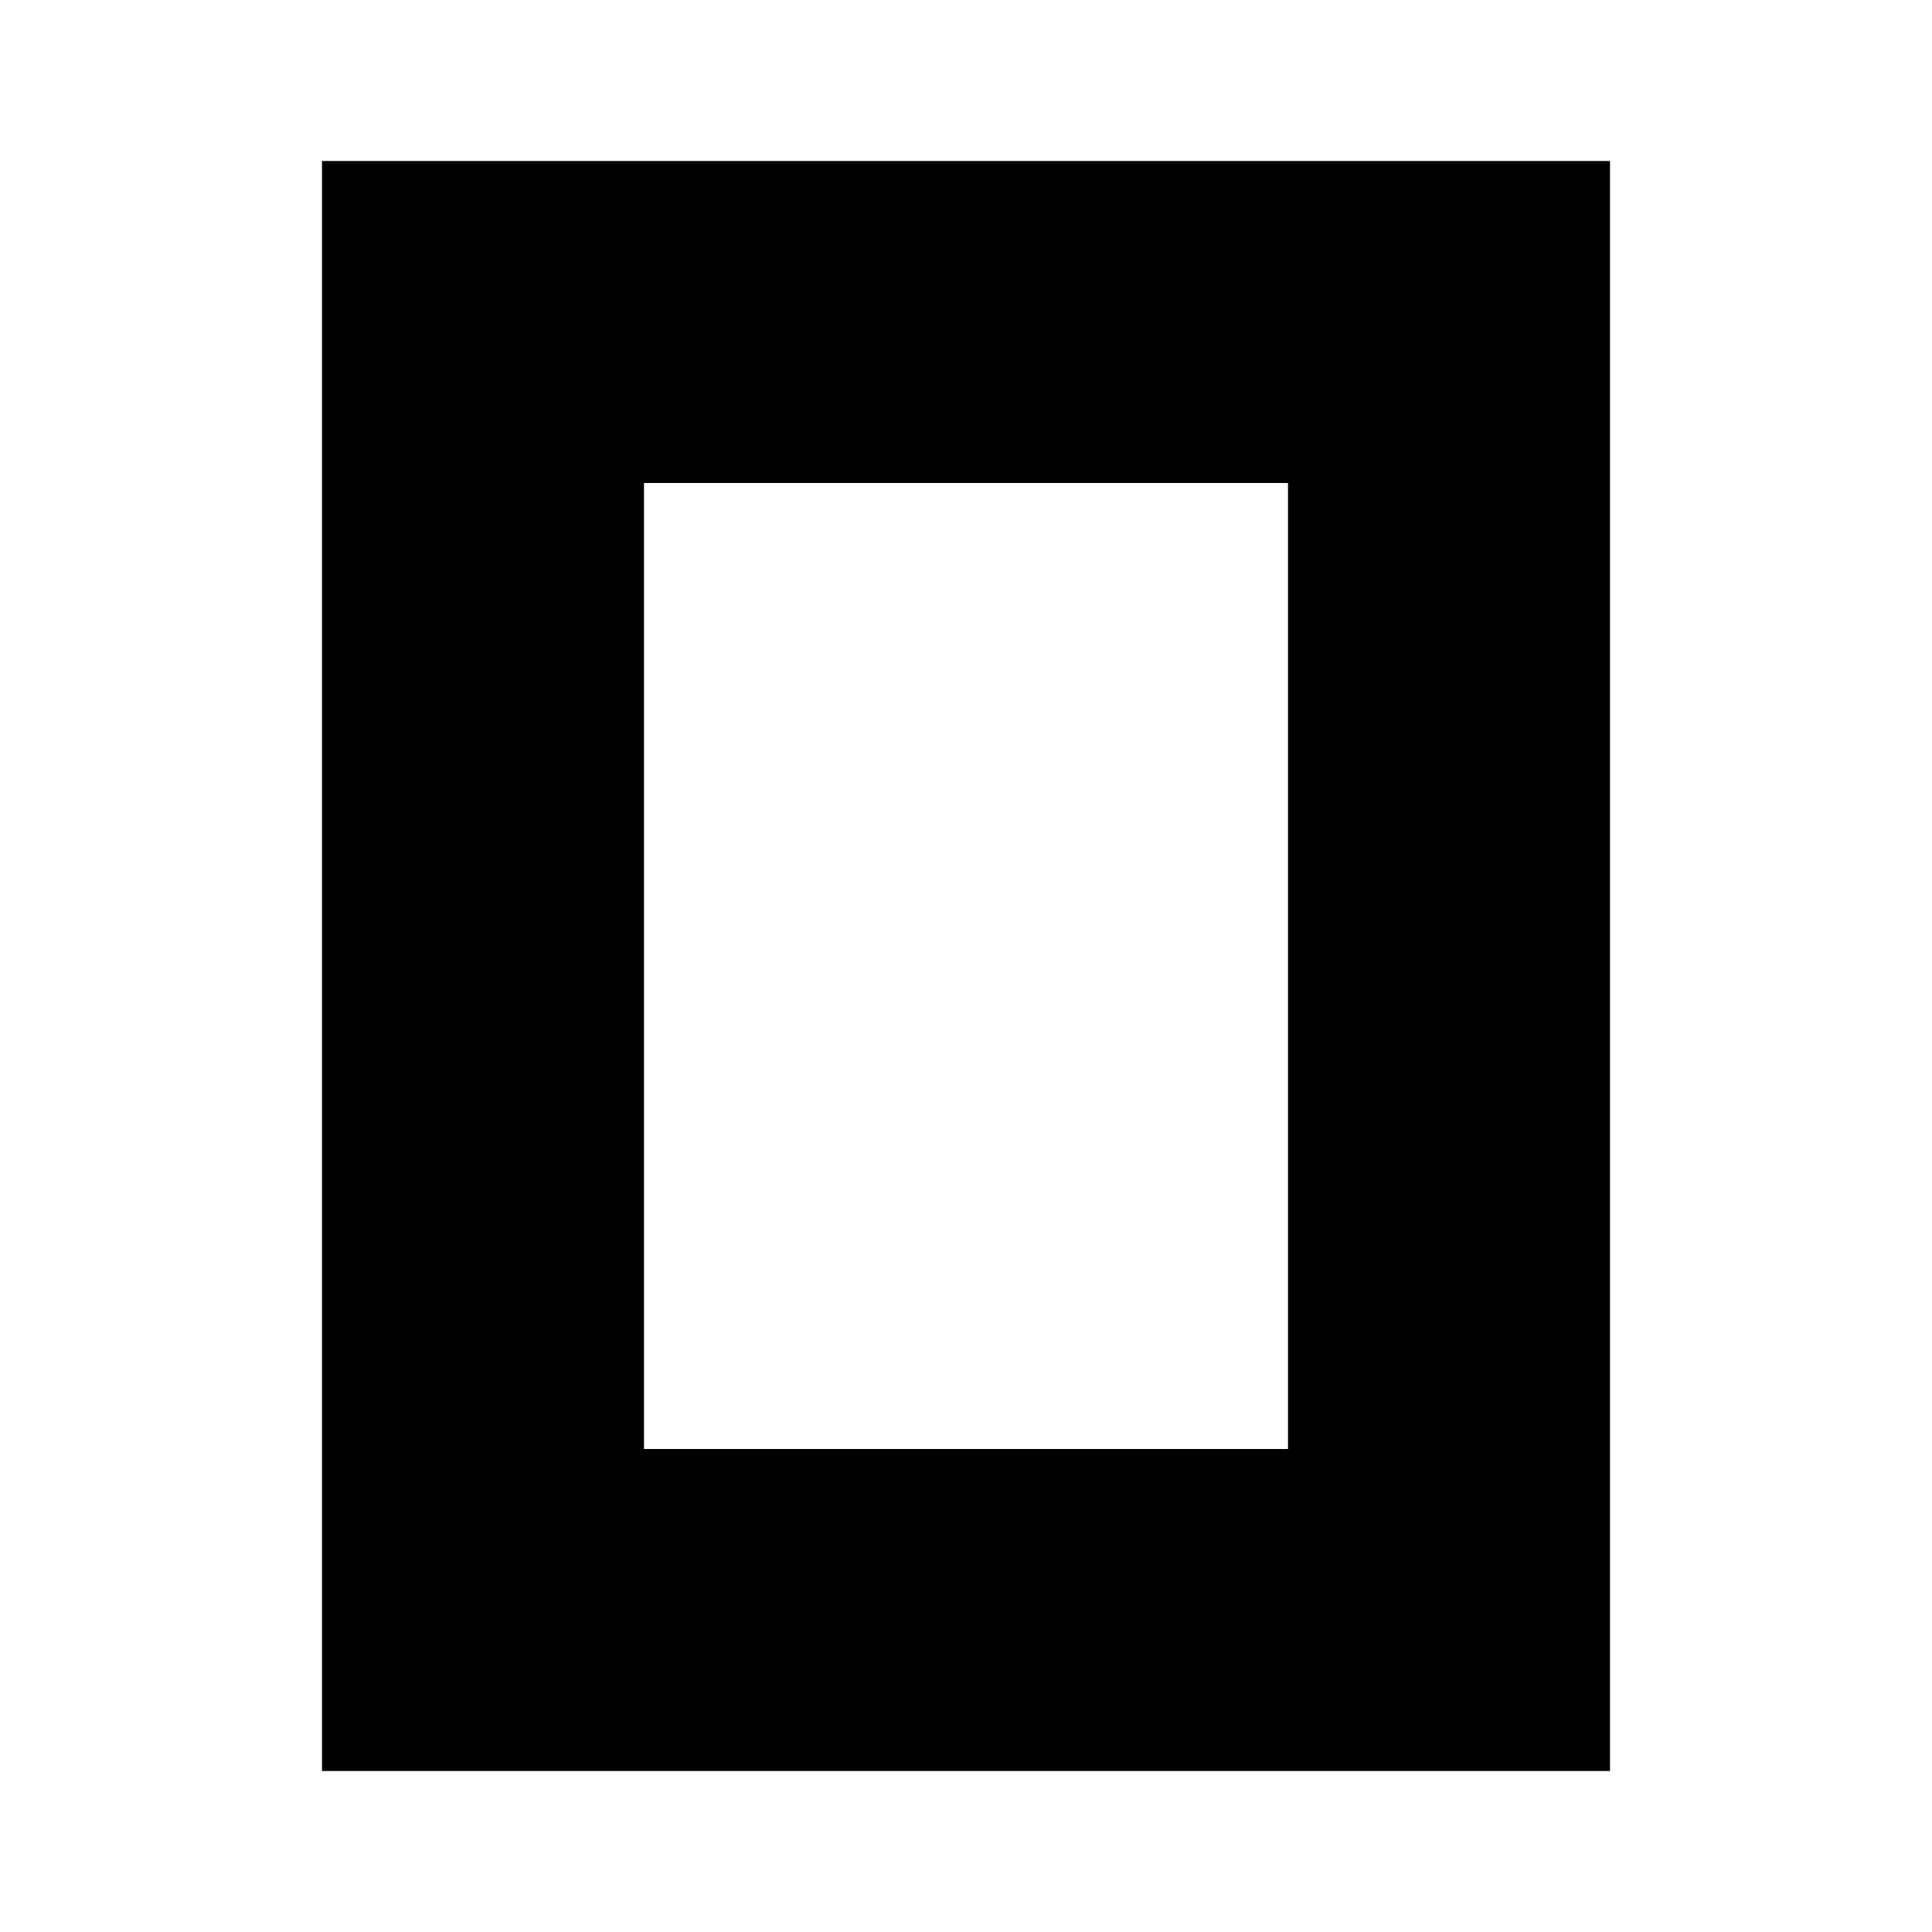
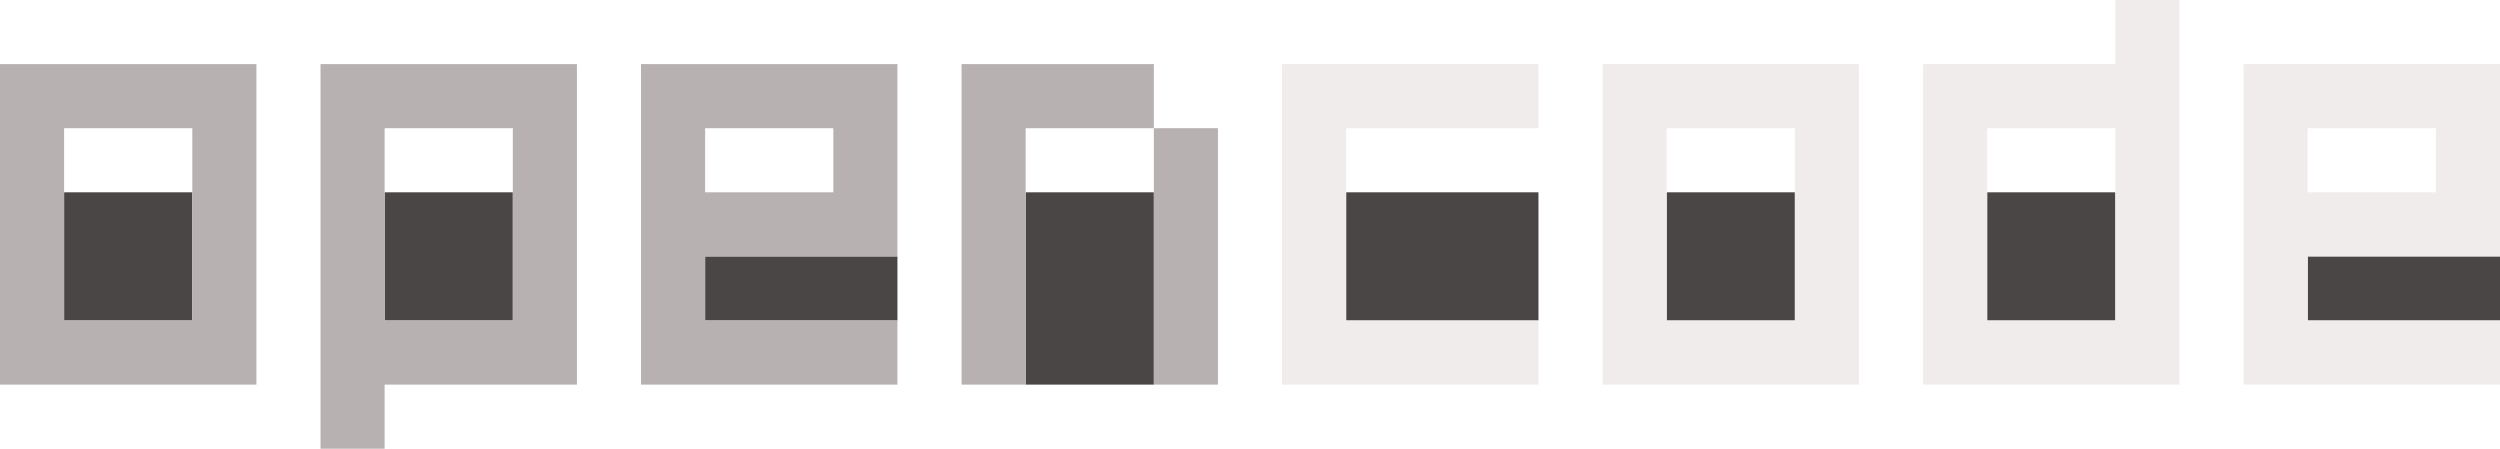
- <svg xmlns="http://www.w3.org/2000/svg" fill="currentColor" fill-rule="evenodd" height="1em" style="flex:none;line-height:1" viewBox="0 0 24 24" width="1em">
-   <path d="M16 6H8v12h8V6zm4 16H4V2h16v20z" />
+ <svg xmlns="http://www.w3.org/2000/svg" width="234" height="42" viewBox="0 0 234 42" fill="none">
+   <path d="M18 30H6V18H18V30Z" fill="#4B4646" />
+   <path d="M18 12H6V30H18V12ZM24 36H0V6H24V36Z" fill="#B7B1B1" />
+   <path d="M48 30H36V18H48V30Z" fill="#4B4646" />
+   <path d="M36 30H48V12H36V30ZM54 36H36V42H30V6H54V36Z" fill="#B7B1B1" />
+   <path d="M84 24V30H66V24H84Z" fill="#4B4646" />
+   <path d="M84 24H66V30H84V36H60V6H84V24ZM66 18H78V12H66V18Z" fill="#B7B1B1" />
+   <path d="M108 36H96V18H108V36Z" fill="#4B4646" />
+   <path d="M108 12H96V36H90V6H108V12ZM114 36H108V12H114V36Z" fill="#B7B1B1" />
+   <path d="M144 30H126V18H144V30Z" fill="#4B4646" />
+   <path d="M144 12H126V30H144V36H120V6H144V12Z" fill="#F1ECEC" />
+   <path d="M168 30H156V18H168V30Z" fill="#4B4646" />
+   <path d="M168 12H156V30H168V12ZM174 36H150V6H174V36Z" fill="#F1ECEC" />
+   <path d="M198 30H186V18H198V30Z" fill="#4B4646" />
+   <path d="M198 12H186V30H198V12ZM204 36H180V6H198V0H204V36Z" fill="#F1ECEC" />
+   <path d="M234 24V30H216V24H234Z" fill="#4B4646" />
+   <path d="M216 12V18H228V12H216ZM234 24H216V30H234V36H210V6H234V24Z" fill="#F1ECEC" />
</svg>
